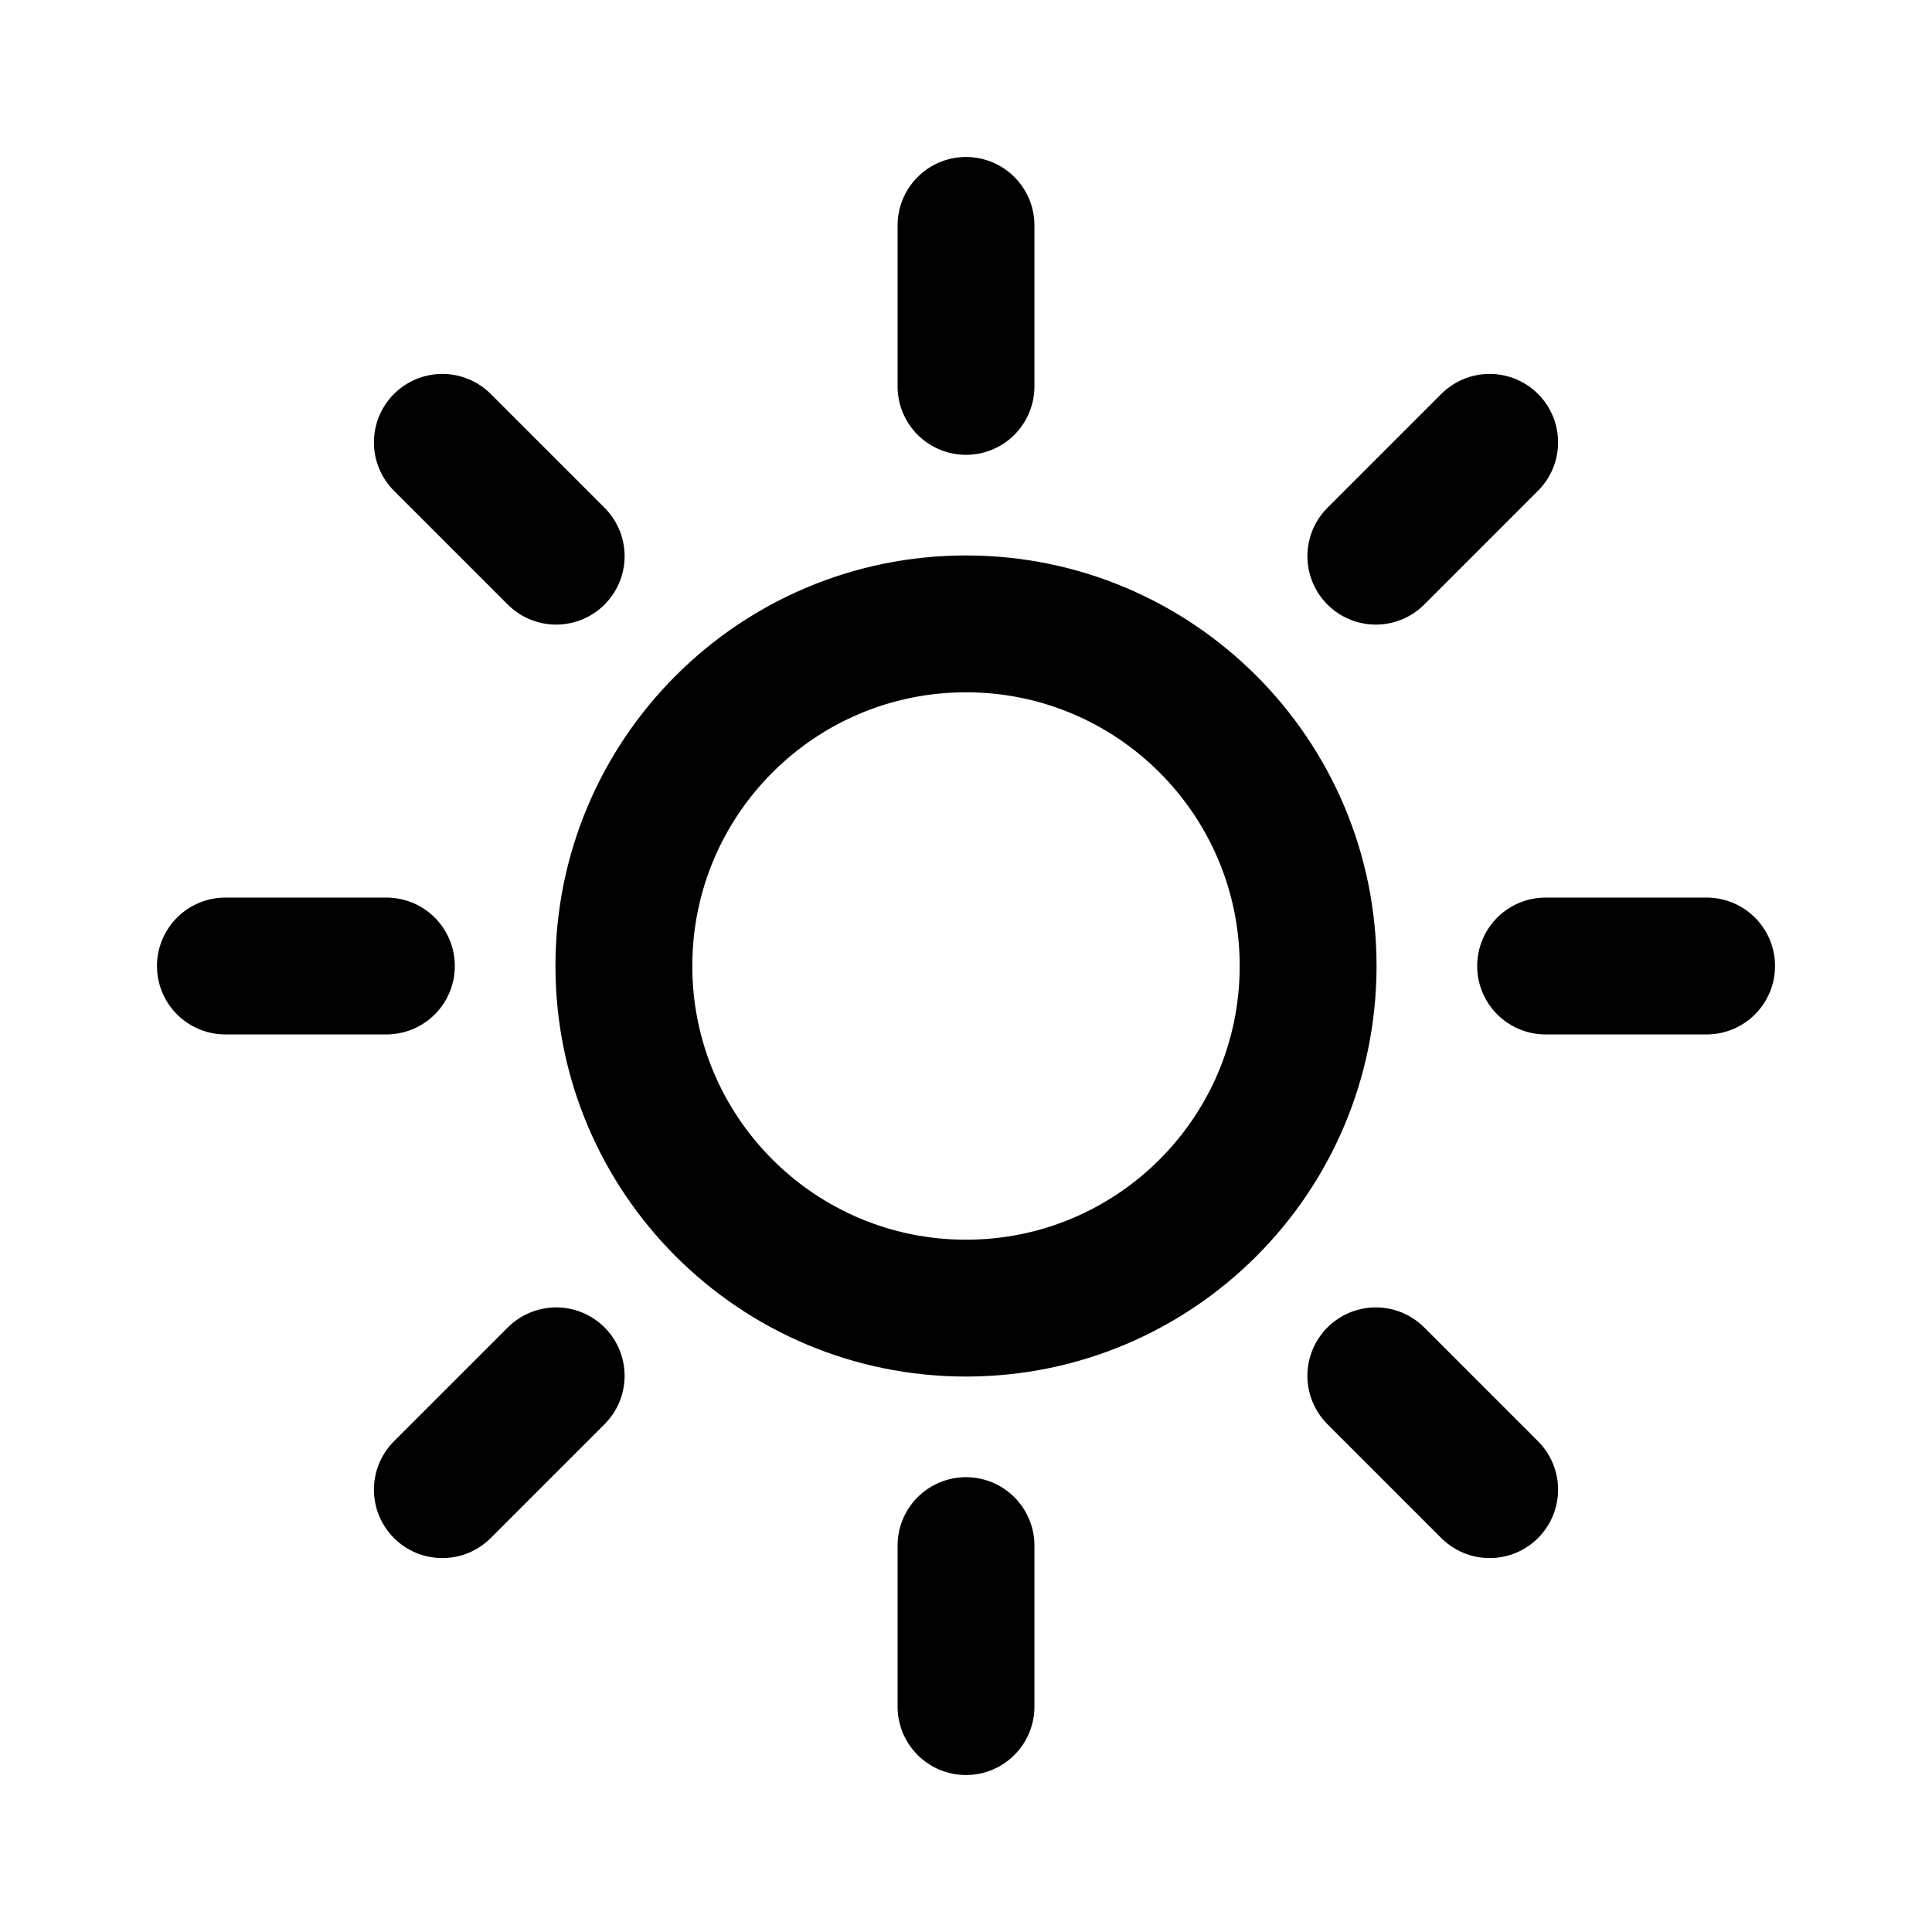
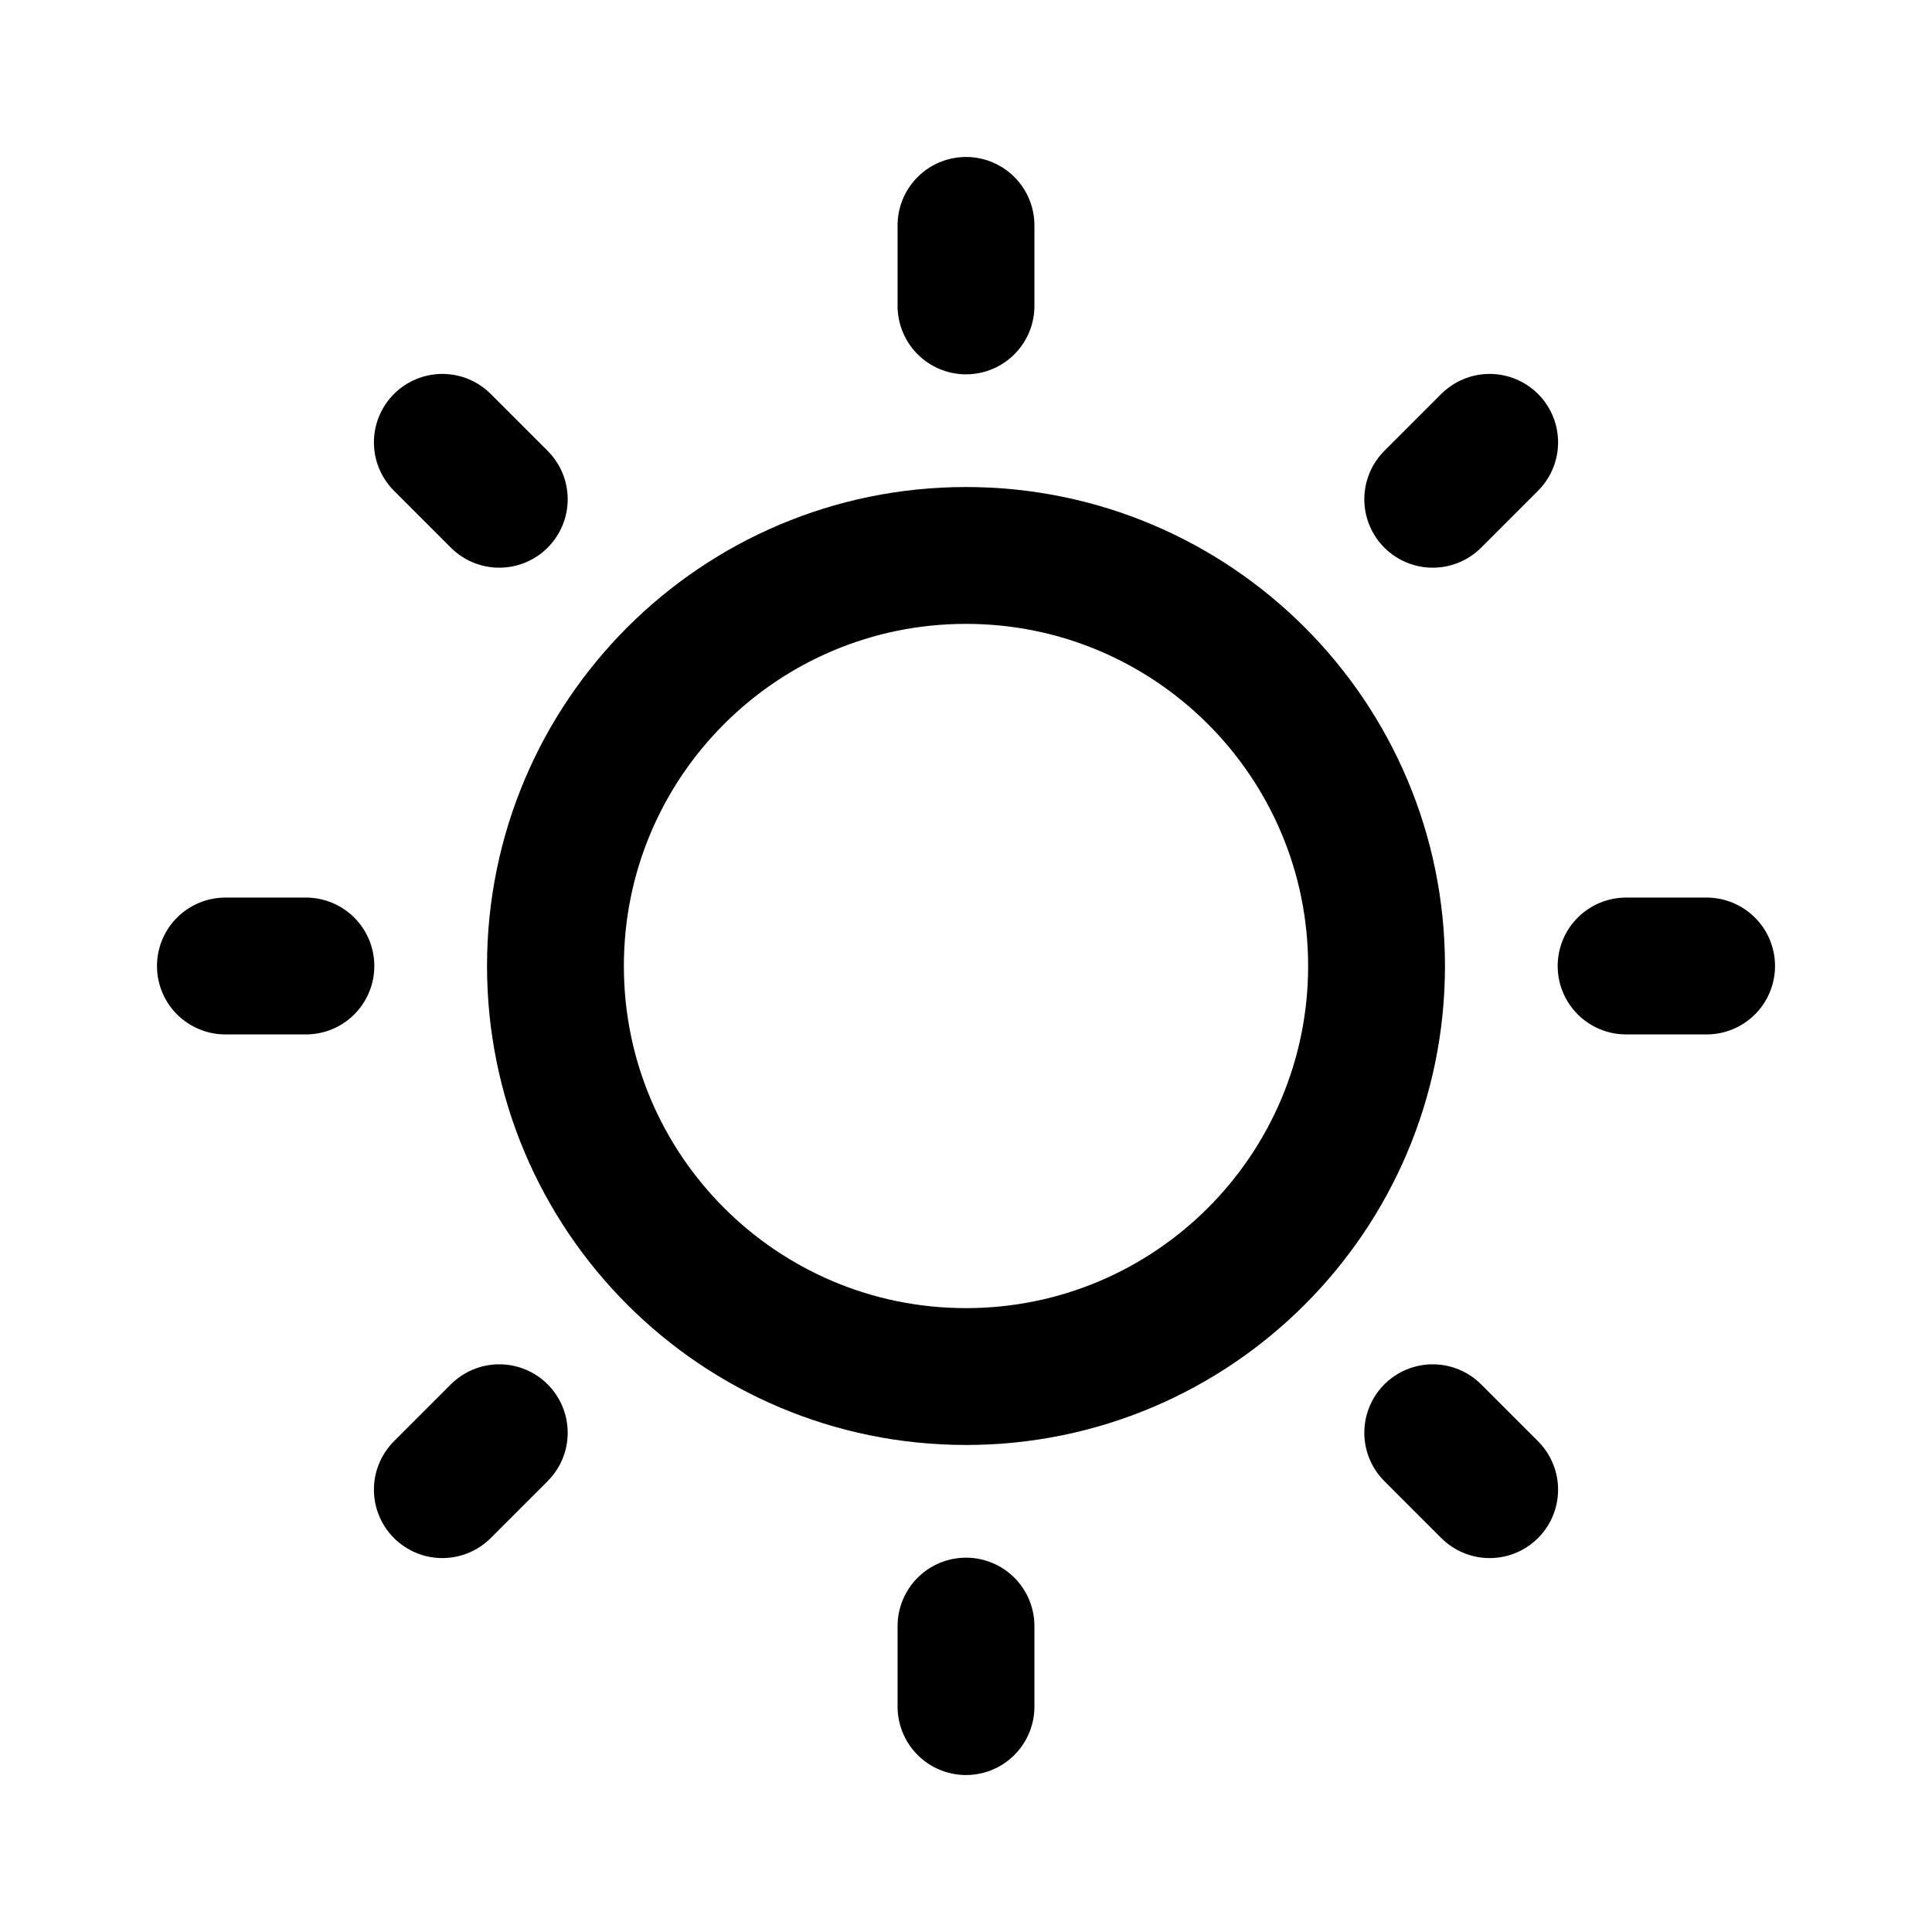
<svg xmlns="http://www.w3.org/2000/svg" viewBox="0 0 24 24" fill="none" stroke="currentColor" stroke-width="1.7" stroke-linecap="round" stroke-linejoin="round">
  <g data-part="body">
-     <circle cx="12" cy="12" r="4.25" />
+     <circle cx="12" cy="12" r="5.1" />
  </g>
  <g data-part="rays">
-     <path d="M19.2 12 L21.2 12 M17.091 17.091 L18.505 18.505 M12 19.2 L12 21.2 M6.909 17.091 L5.495 18.505 M4.8 12 L2.8 12 M6.909 6.909 L5.495 5.495 M12 4.8 L12 2.8 M17.091 6.909 L18.505 5.495" />
+     <path d="M20.2 12 L21.2 12 M17.798 17.798 L18.505 18.505 M12 20.2 L12 21.2 M6.202 17.798 L5.495 18.505 M3.8 12 L2.8 12 M6.202 6.202 L5.495 5.495 M12 3.8 L12 2.8 M17.798 6.202 L18.505 5.495" />
  </g>
</svg>
